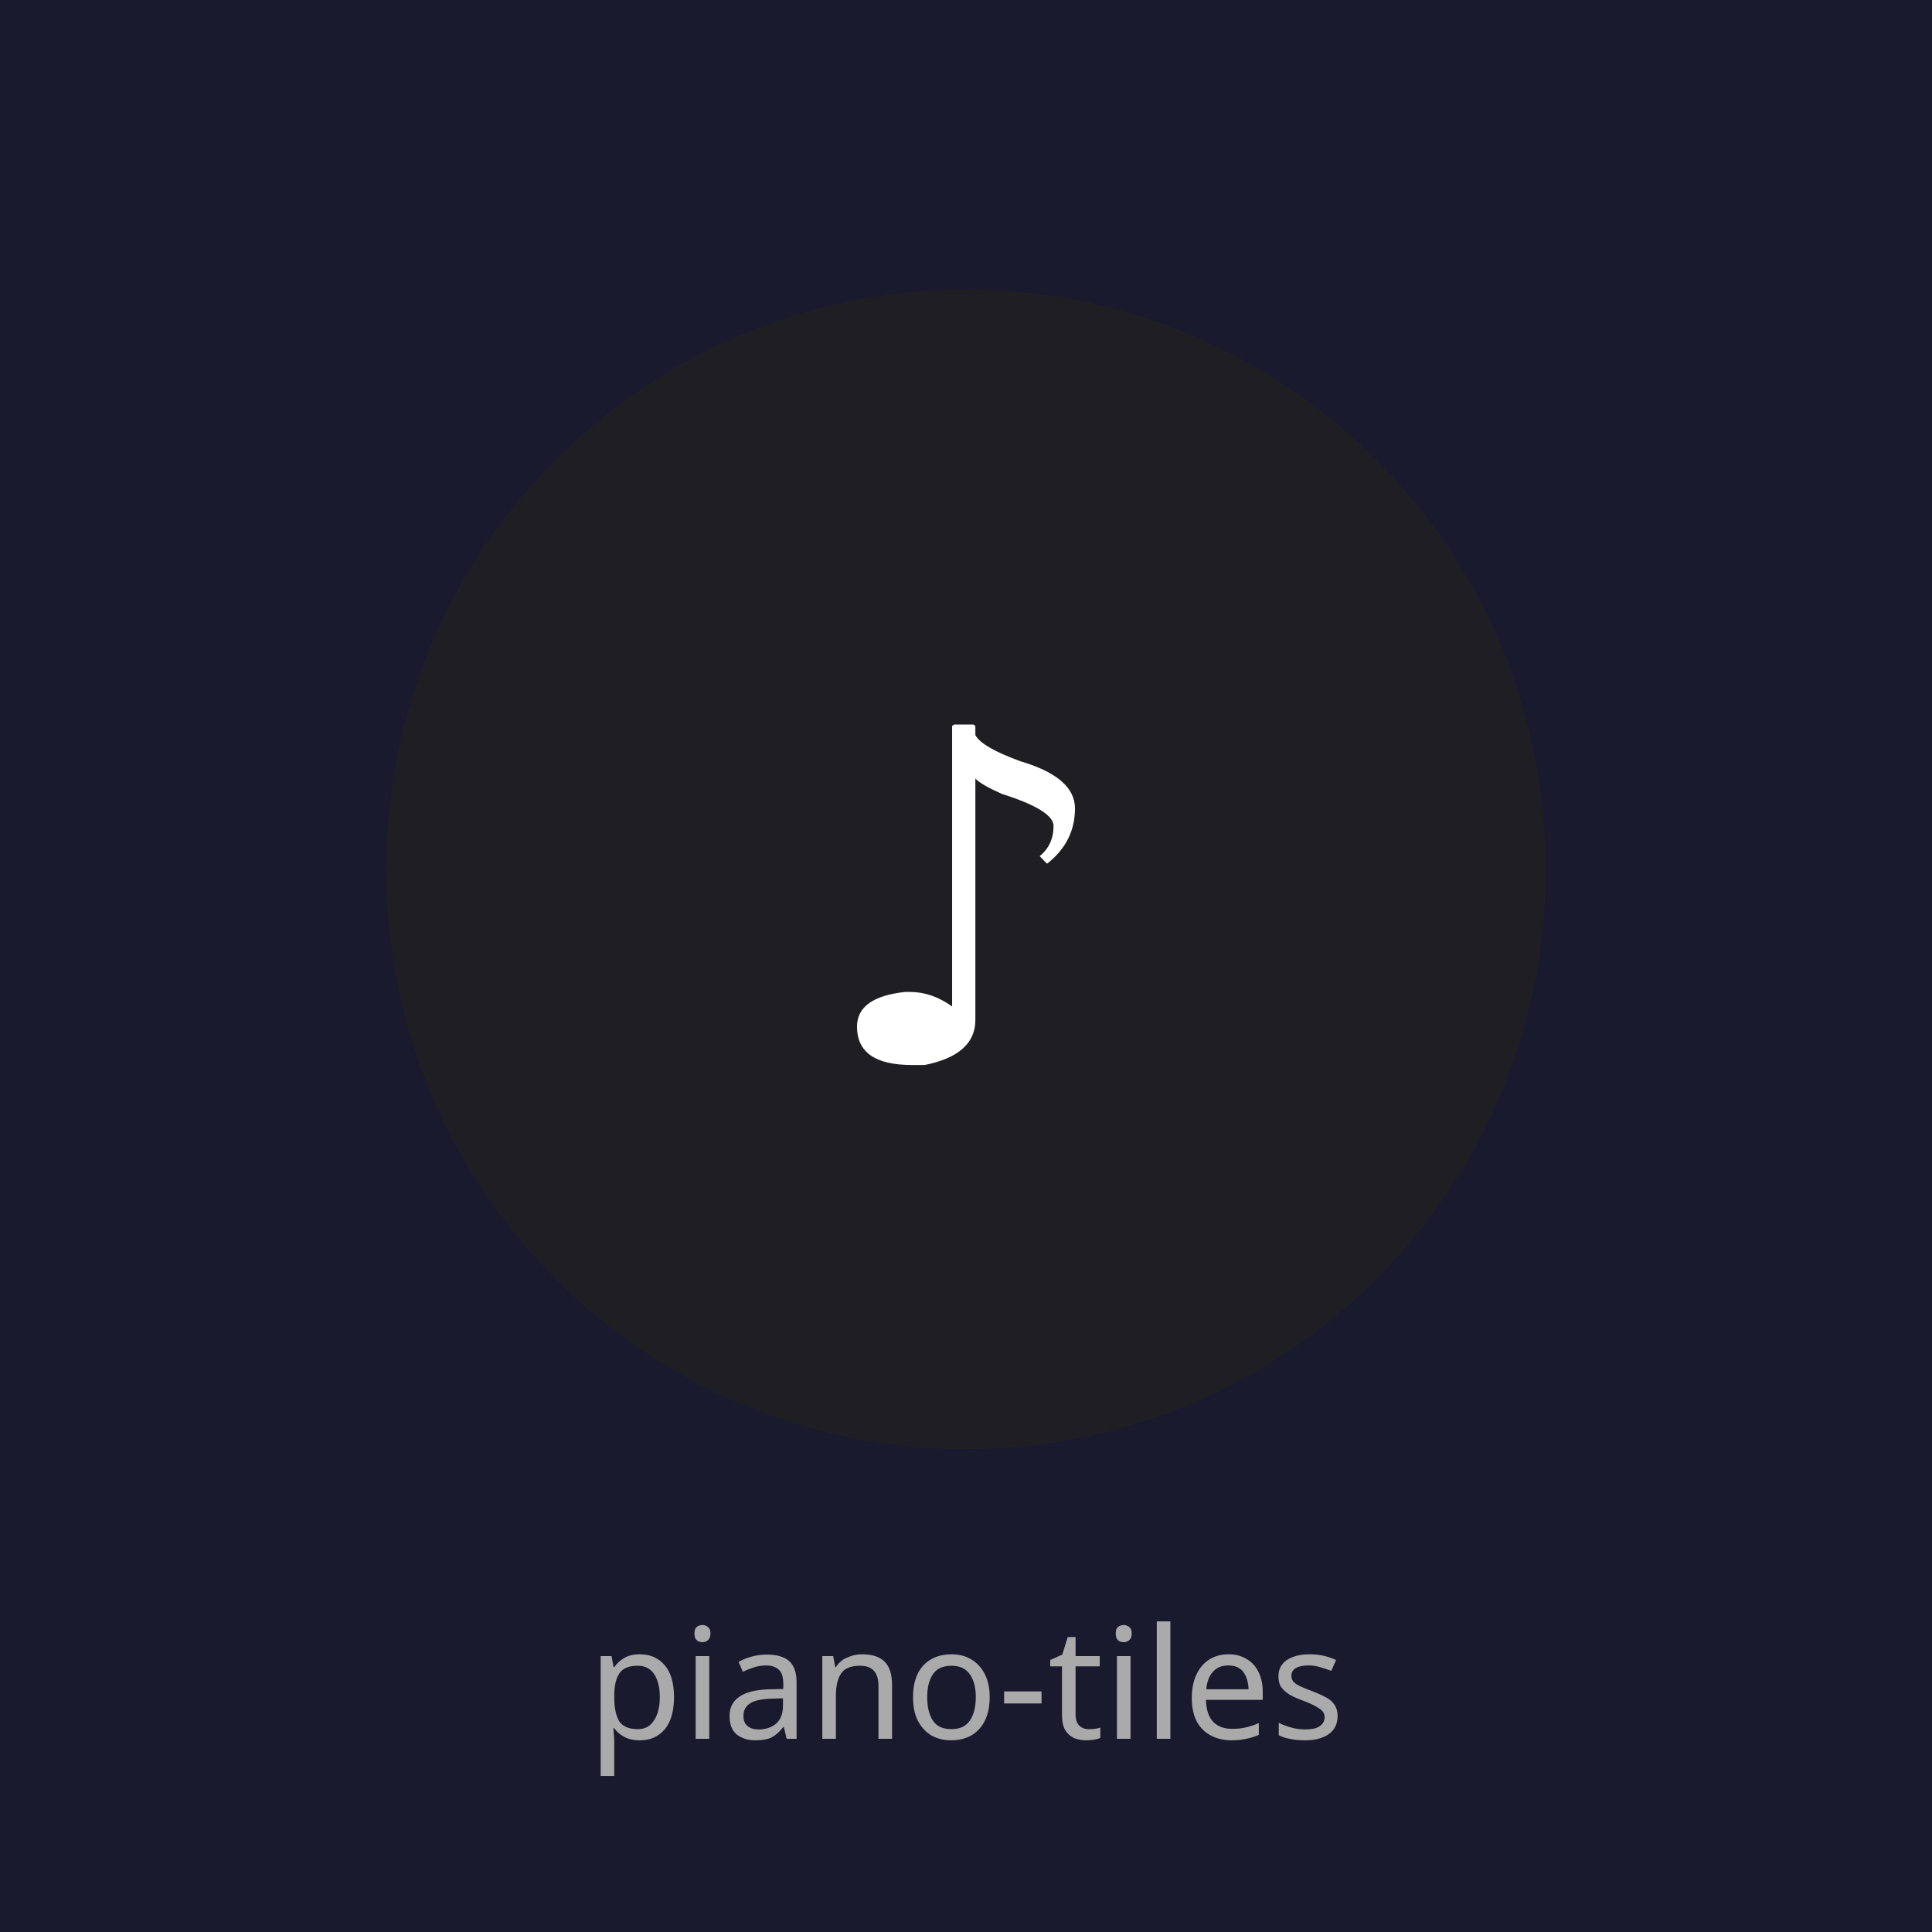
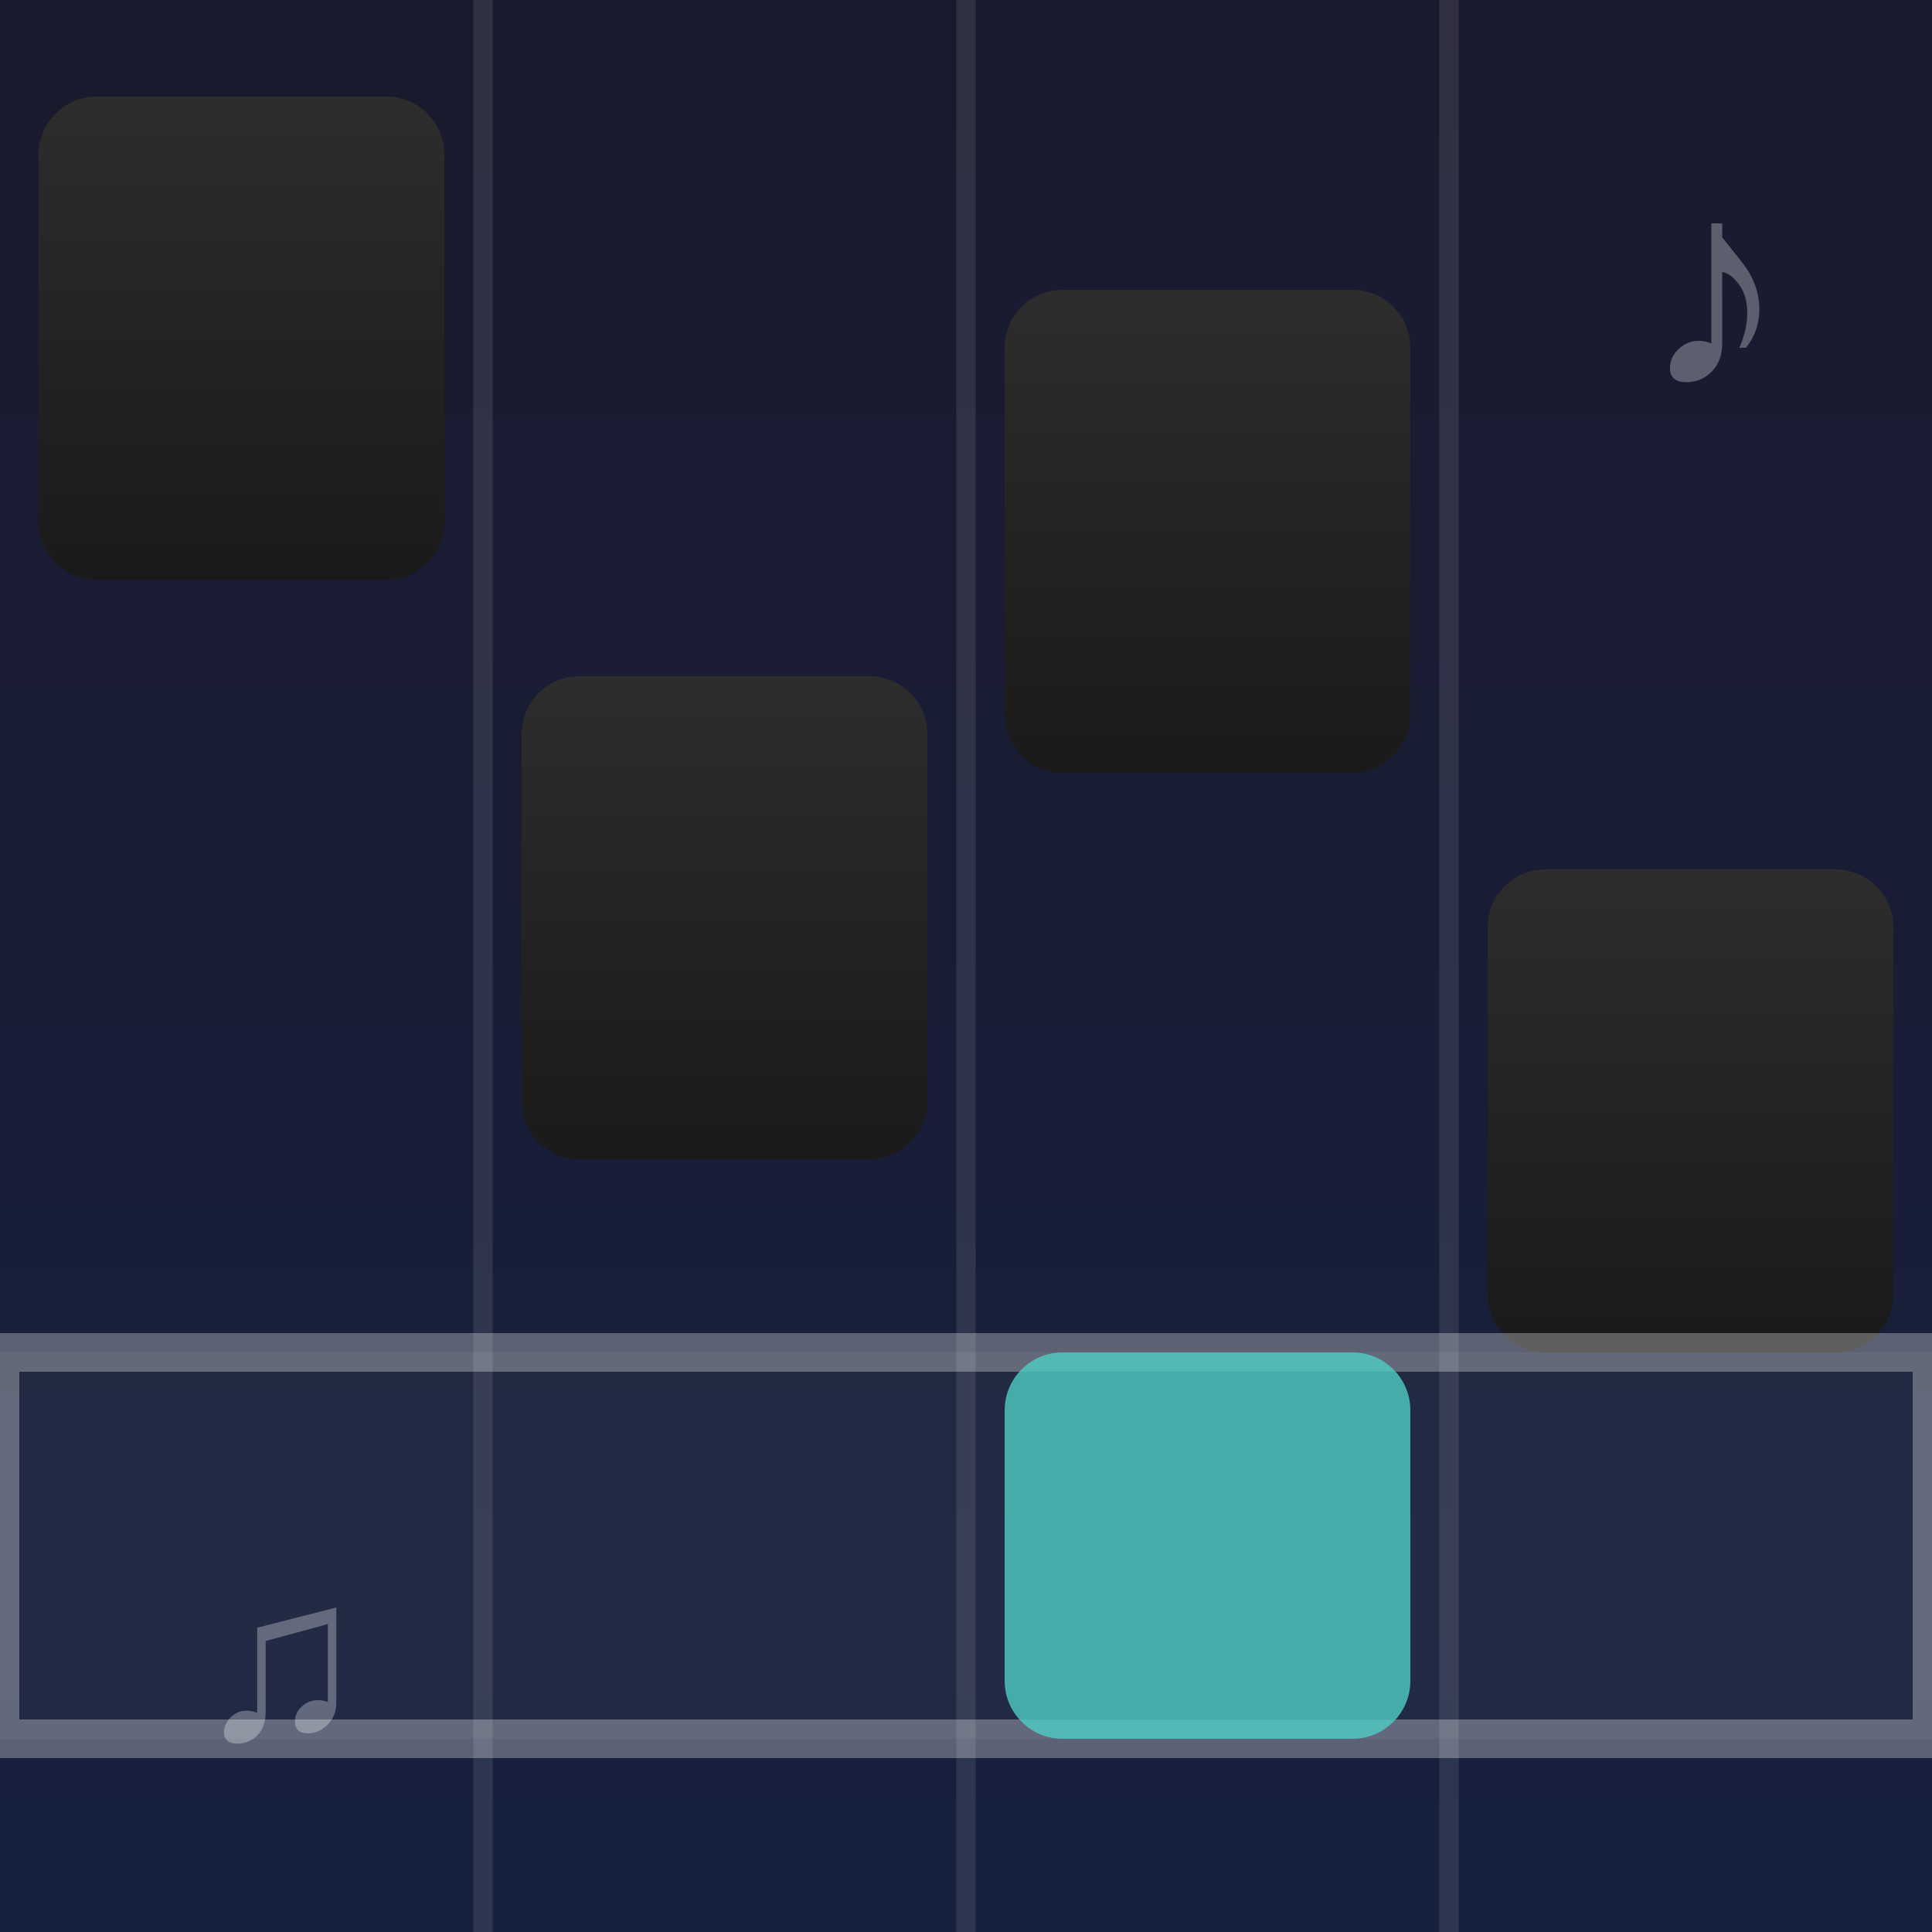
<svg xmlns="http://www.w3.org/2000/svg" viewBox="0 0 100 100">
-   <rect width="100" height="100" fill="#1a1a2e" />
-   <circle cx="50" cy="45" r="30" fill="#212121" opacity="0.8" />
-   <text x="50" y="55" font-size="24" fill="white" text-anchor="middle" font-family="sans-serif">♪</text>
-   <text x="50" y="90" font-size="8" fill="#aaa" text-anchor="middle" font-family="sans-serif">piano-tiles</text>
+   <defs>
+     <linearGradient id="bgGrad3" x1="0%" y1="0%" x2="0%" y2="100%">
+       <stop offset="0%" style="stop-color:#1a1a2e" />
+       <stop offset="100%" style="stop-color:#16213e" />
+     </linearGradient>
+     <linearGradient id="tileGrad" x1="0%" y1="0%" x2="0%" y2="100%">
+       <stop offset="0%" style="stop-color:#2d2d2d" />
+       <stop offset="100%" style="stop-color:#1a1a1a" />
+     </linearGradient>
+   </defs>
+   <rect width="100" height="100" fill="url(#bgGrad3)" />
+   <line x1="25" y1="0" x2="25" y2="100" stroke="white" stroke-opacity="0.1" />
+   <line x1="50" y1="0" x2="50" y2="100" stroke="white" stroke-opacity="0.1" />
+   <line x1="75" y1="0" x2="75" y2="100" stroke="white" stroke-opacity="0.1" />
+   <rect x="2" y="5" width="21" height="25" rx="3" fill="url(#tileGrad)" />
+   <rect x="52" y="15" width="21" height="25" rx="3" fill="url(#tileGrad)" />
+   <rect x="27" y="35" width="21" height="25" rx="3" fill="url(#tileGrad)" />
+   <rect x="77" y="45" width="21" height="25" rx="3" fill="url(#tileGrad)" />
+   <rect x="0" y="70" width="100" height="20" fill="white" fill-opacity="0.05" stroke="white" stroke-opacity="0.3" stroke-width="2" />
+   <rect x="52" y="70" width="21" height="20" rx="3" fill="#4ecdc4" opacity="0.8" />
+   <text x="85" y="20" font-size="15" fill="white" opacity="0.3">♪</text>
+   <text x="10" y="90" font-size="12" fill="white" opacity="0.3">♫</text>
</svg>
